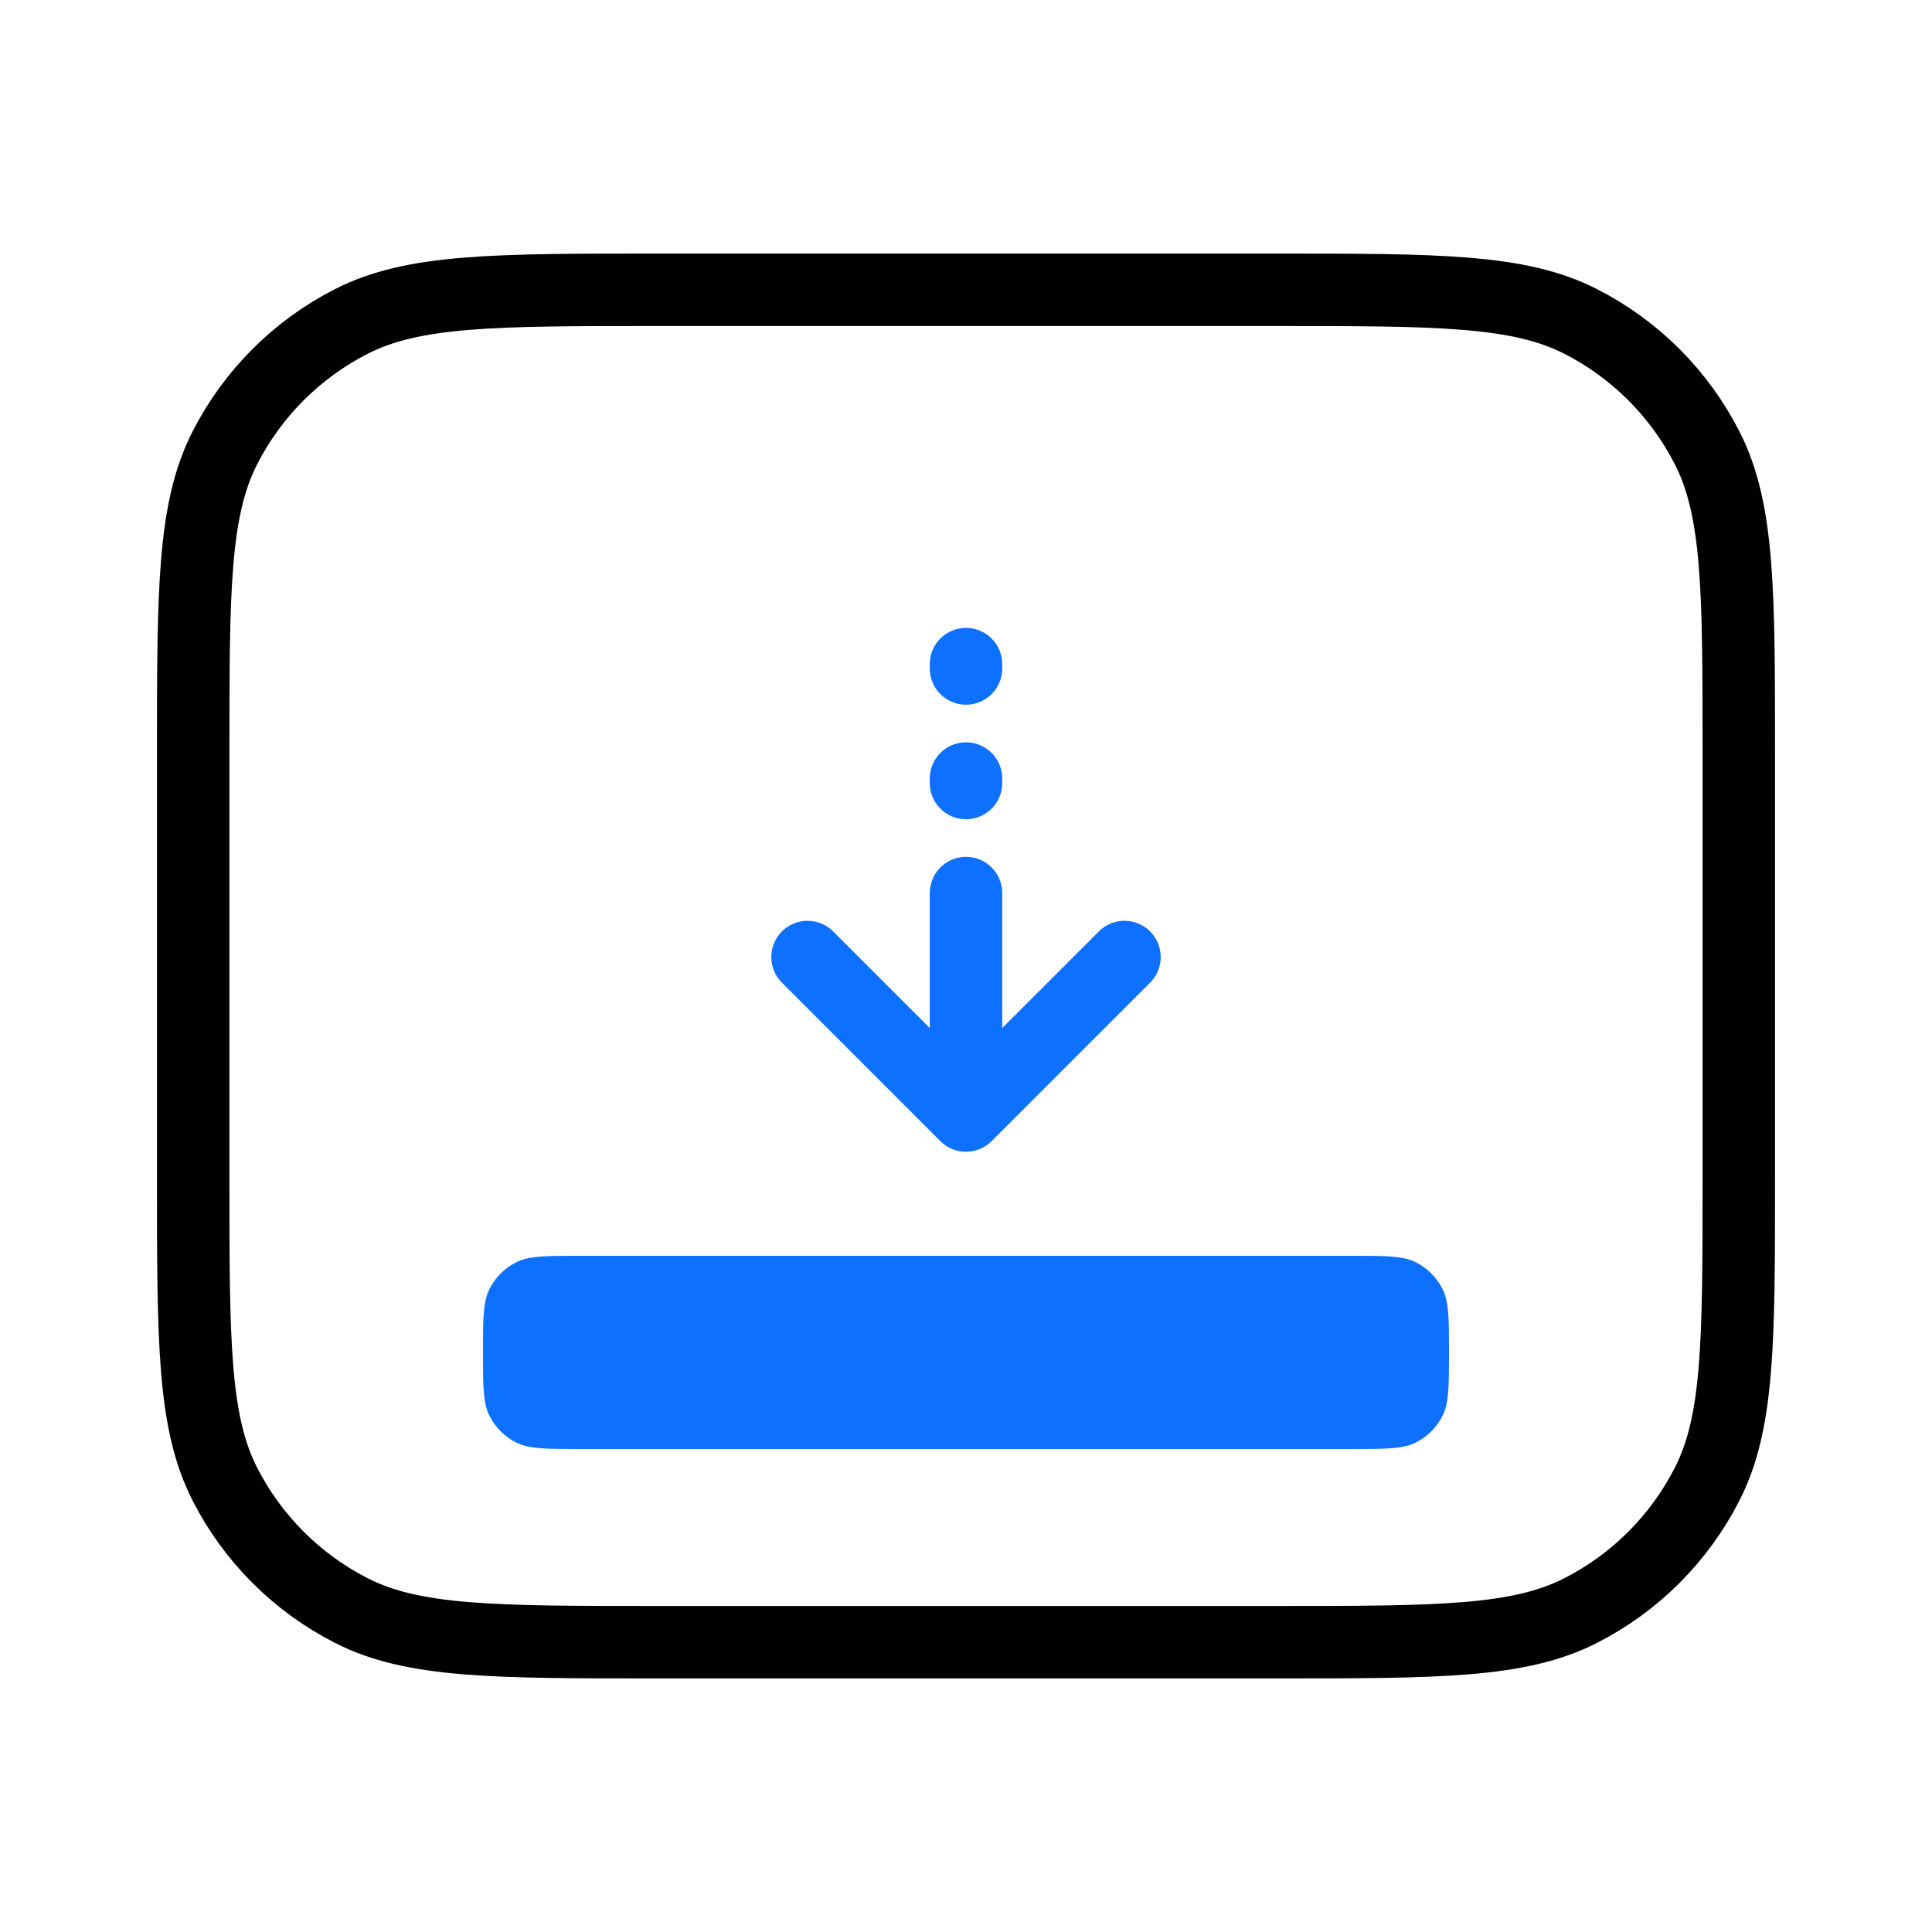
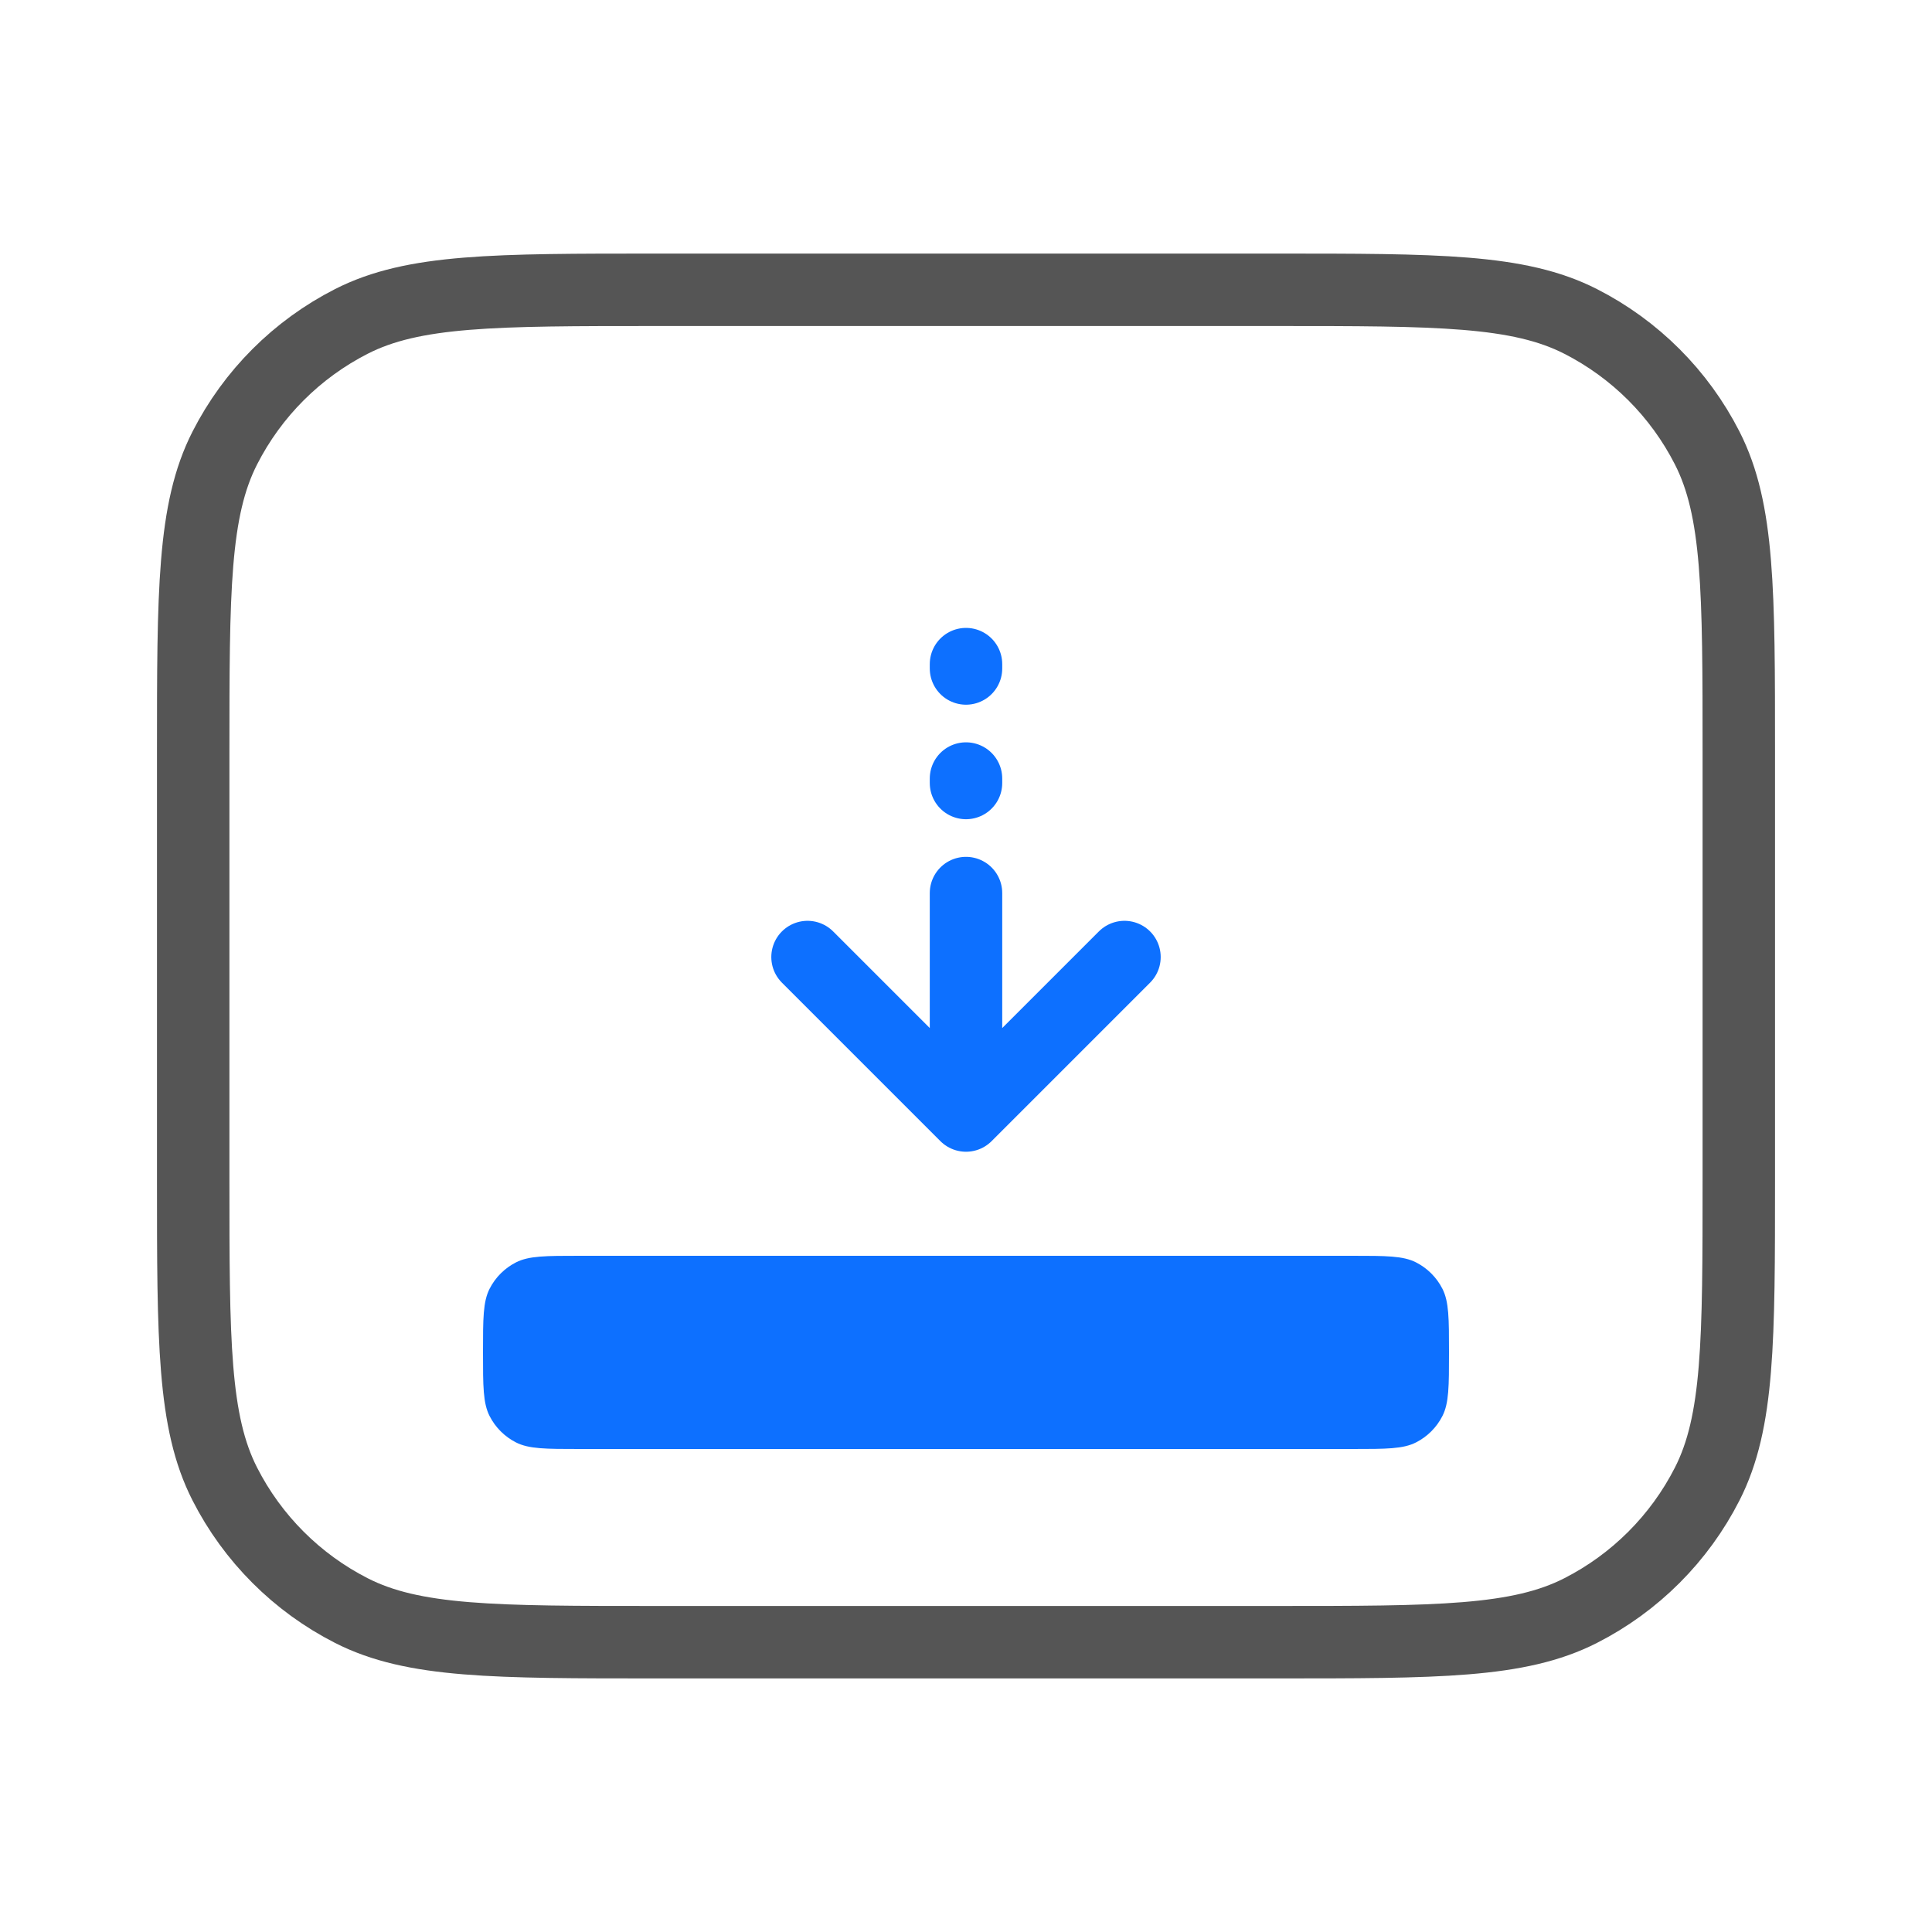
<svg xmlns="http://www.w3.org/2000/svg" width="80" height="80" viewBox="0 0 80 80" fill="none">
-   <path d="M52.8 12H27.2C20.479 12 17.119 12 14.552 13.308C12.294 14.458 10.458 16.294 9.308 18.552C8 21.119 8 24.479 8 31.2V48.8C8 55.521 8 58.881 9.308 61.448C10.458 63.706 12.294 65.542 14.552 66.692C17.119 68 20.479 68 27.2 68L52.8 68C59.521 68 62.881 68 65.448 66.692C67.706 65.542 69.542 63.706 70.692 61.448C72 58.881 72 55.521 72 48.8V31.2C72 24.479 72 21.119 70.692 18.552C69.542 16.294 67.706 14.458 65.448 13.308C62.881 12 59.521 12 52.8 12Z" stroke="black" style="stroke:black;stroke-opacity:1;" stroke-width="3" />
+   <path d="M52.8 12H27.2C20.479 12 17.119 12 14.552 13.308C12.294 14.458 10.458 16.294 9.308 18.552C8 21.119 8 24.479 8 31.2V48.8C8 55.521 8 58.881 9.308 61.448C10.458 63.706 12.294 65.542 14.552 66.692C17.119 68 20.479 68 27.2 68L52.8 68C59.521 68 62.881 68 65.448 66.692C67.706 65.542 69.542 63.706 70.692 61.448C72 58.881 72 55.521 72 48.8V31.2C72 24.479 72 21.119 70.692 18.552C69.542 16.294 67.706 14.458 65.448 13.308C62.881 12 59.521 12 52.8 12Z" stroke="#555" style="stroke:#555;stroke-opacity:1;" stroke-width="3" />
  <path d="M24 60H56C57.4 60 58.1 60 58.635 59.727C59.105 59.488 59.488 59.105 59.727 58.635C60 58.1 60 57.4 60 56C60 54.6 60 53.9 59.727 53.365C59.488 52.895 59.105 52.512 58.635 52.273C58.1 52 57.4 52 56 52H24C22.6 52 21.9 52 21.365 52.273C20.895 52.512 20.512 52.895 20.273 53.365C20 53.9 20 54.6 20 56C20 57.4 20 58.1 20.273 58.635C20.512 59.105 20.895 59.488 21.365 59.727C21.9 60 22.6 60 24 60Z" fill="#0D70FF" style="fill:#0D70FF;fill:color(display-p3 0.051 0.439 1);fill-opacity:1;" />
  <path d="M46.562 39.629L40 46.191L33.438 39.629M40 46.191V36.98M40 32.238V32.422M40 27.5V27.68" stroke="#0D70FF" style="stroke:#0D70FF;stroke:color(display-p3 0.051 0.439 1);stroke-opacity:1;" stroke-width="3" stroke-linecap="round" stroke-linejoin="round" />
</svg>
